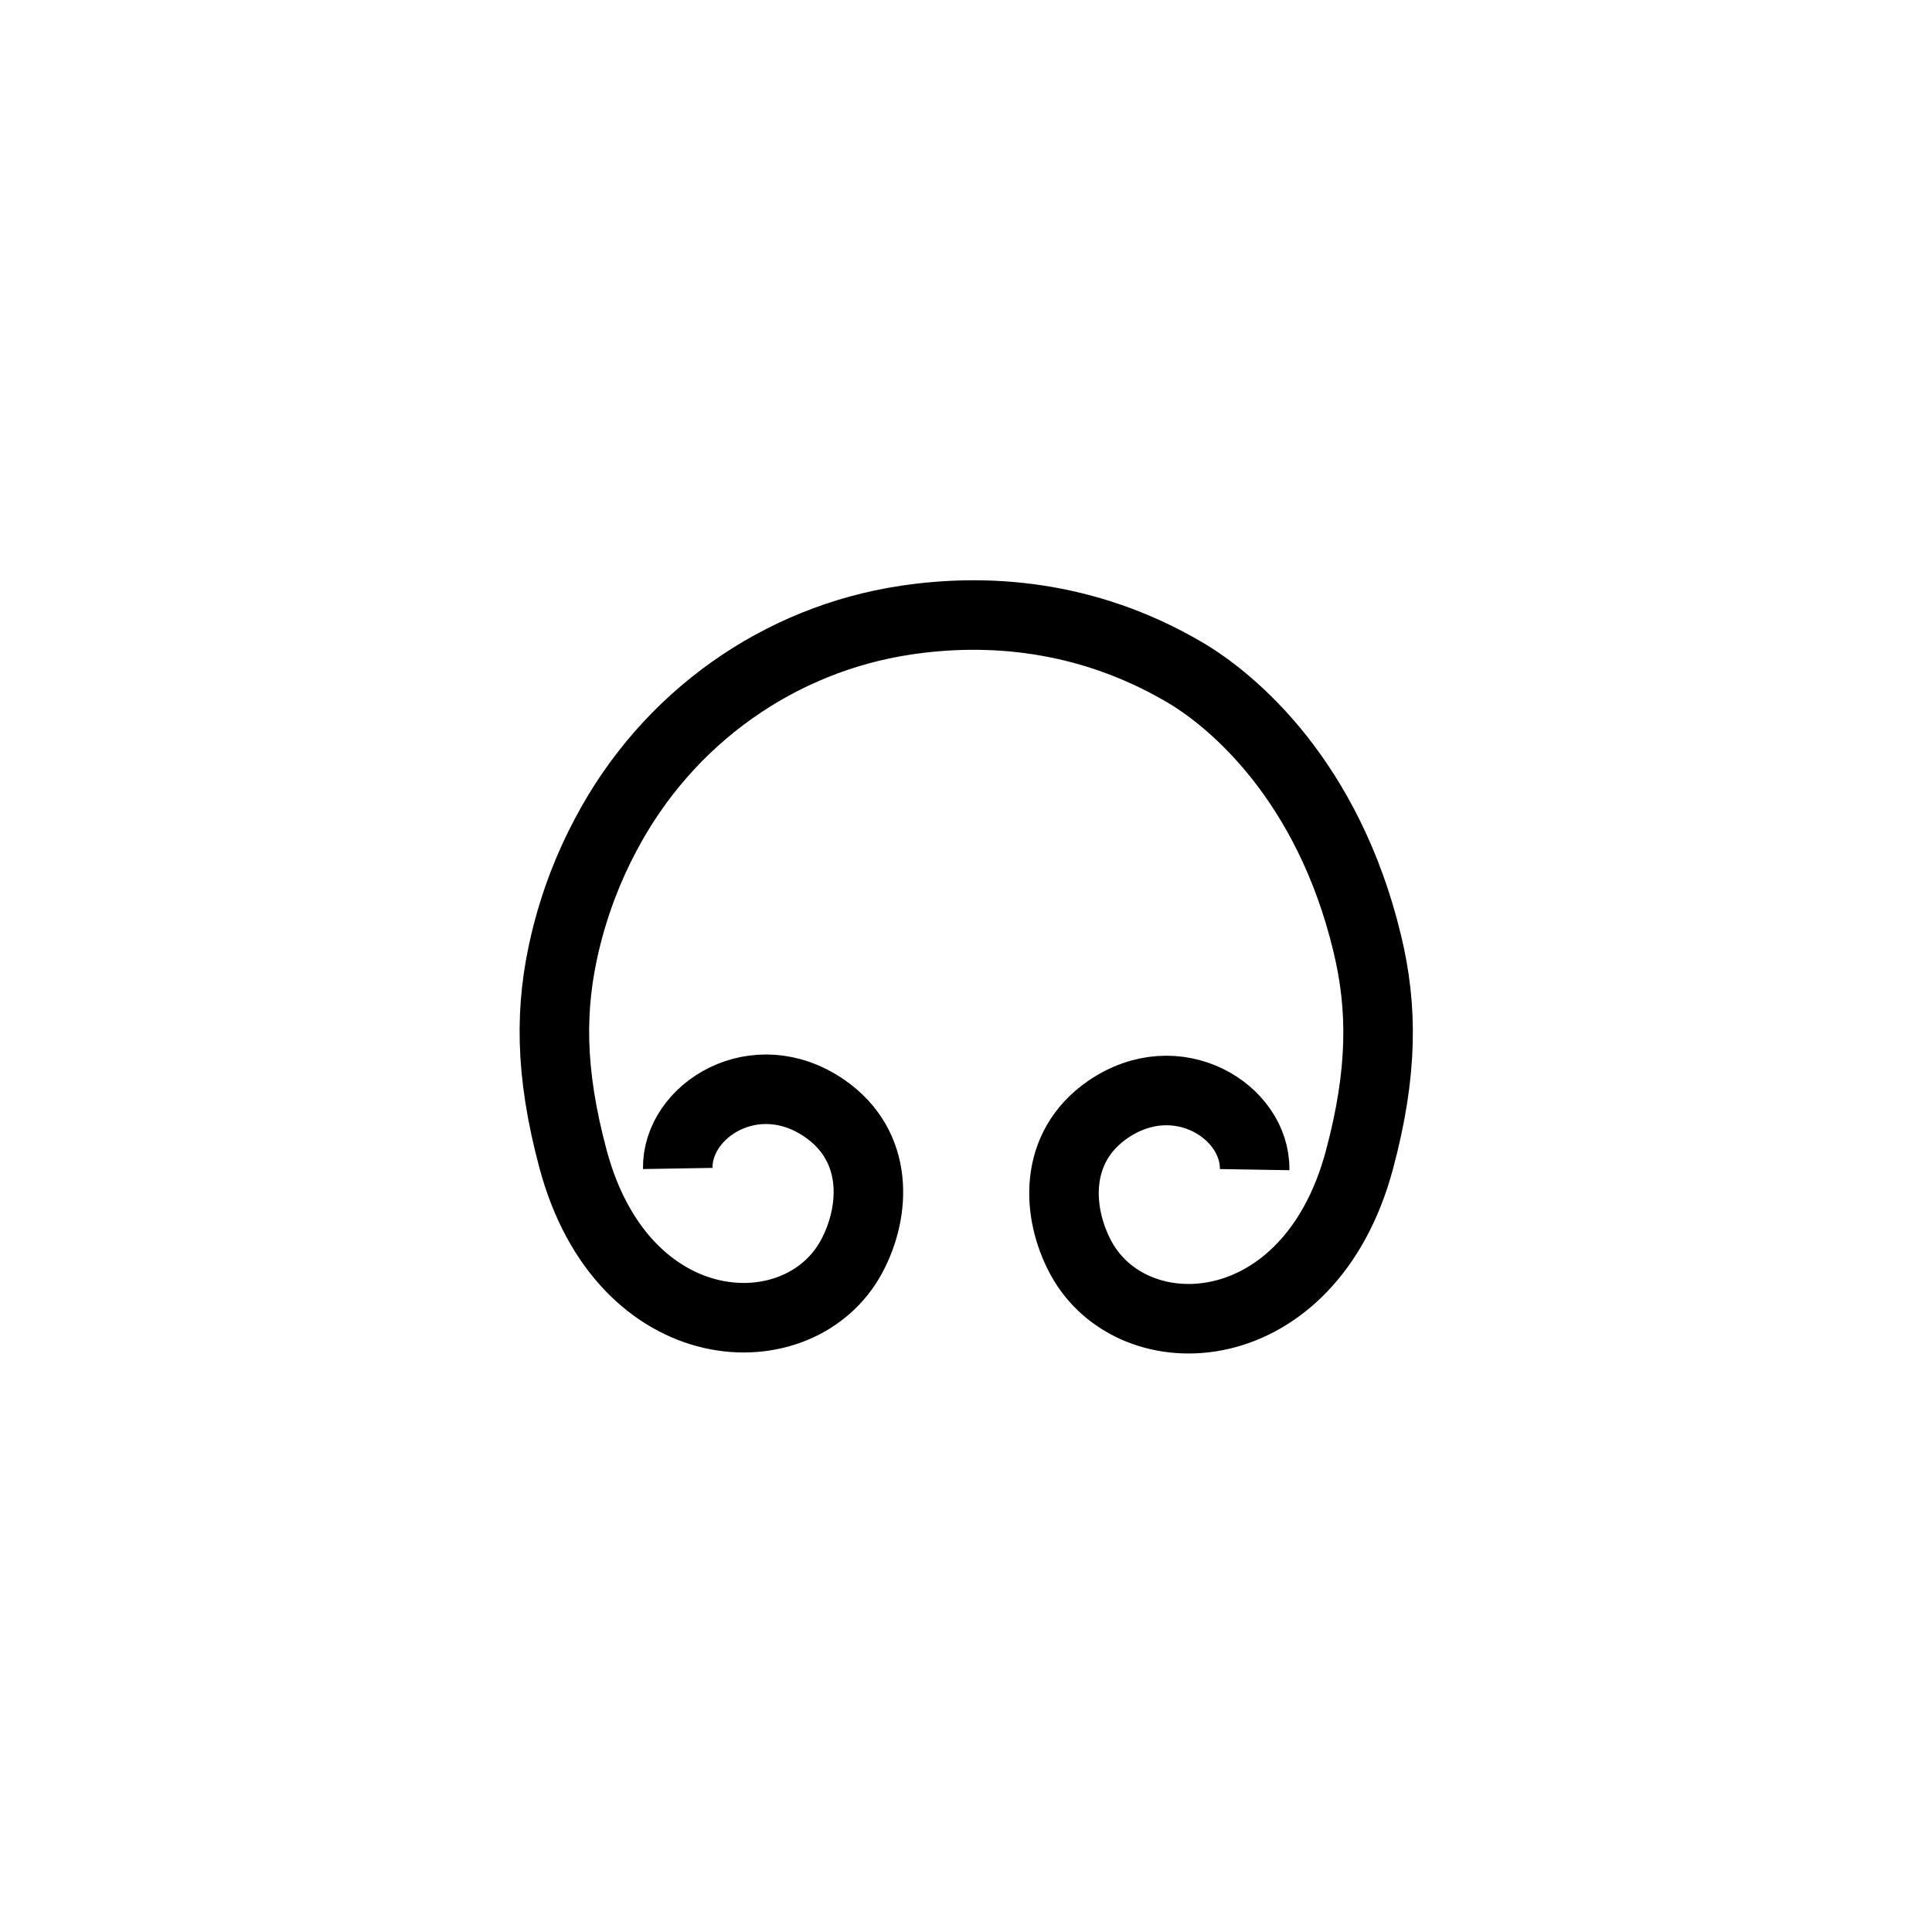
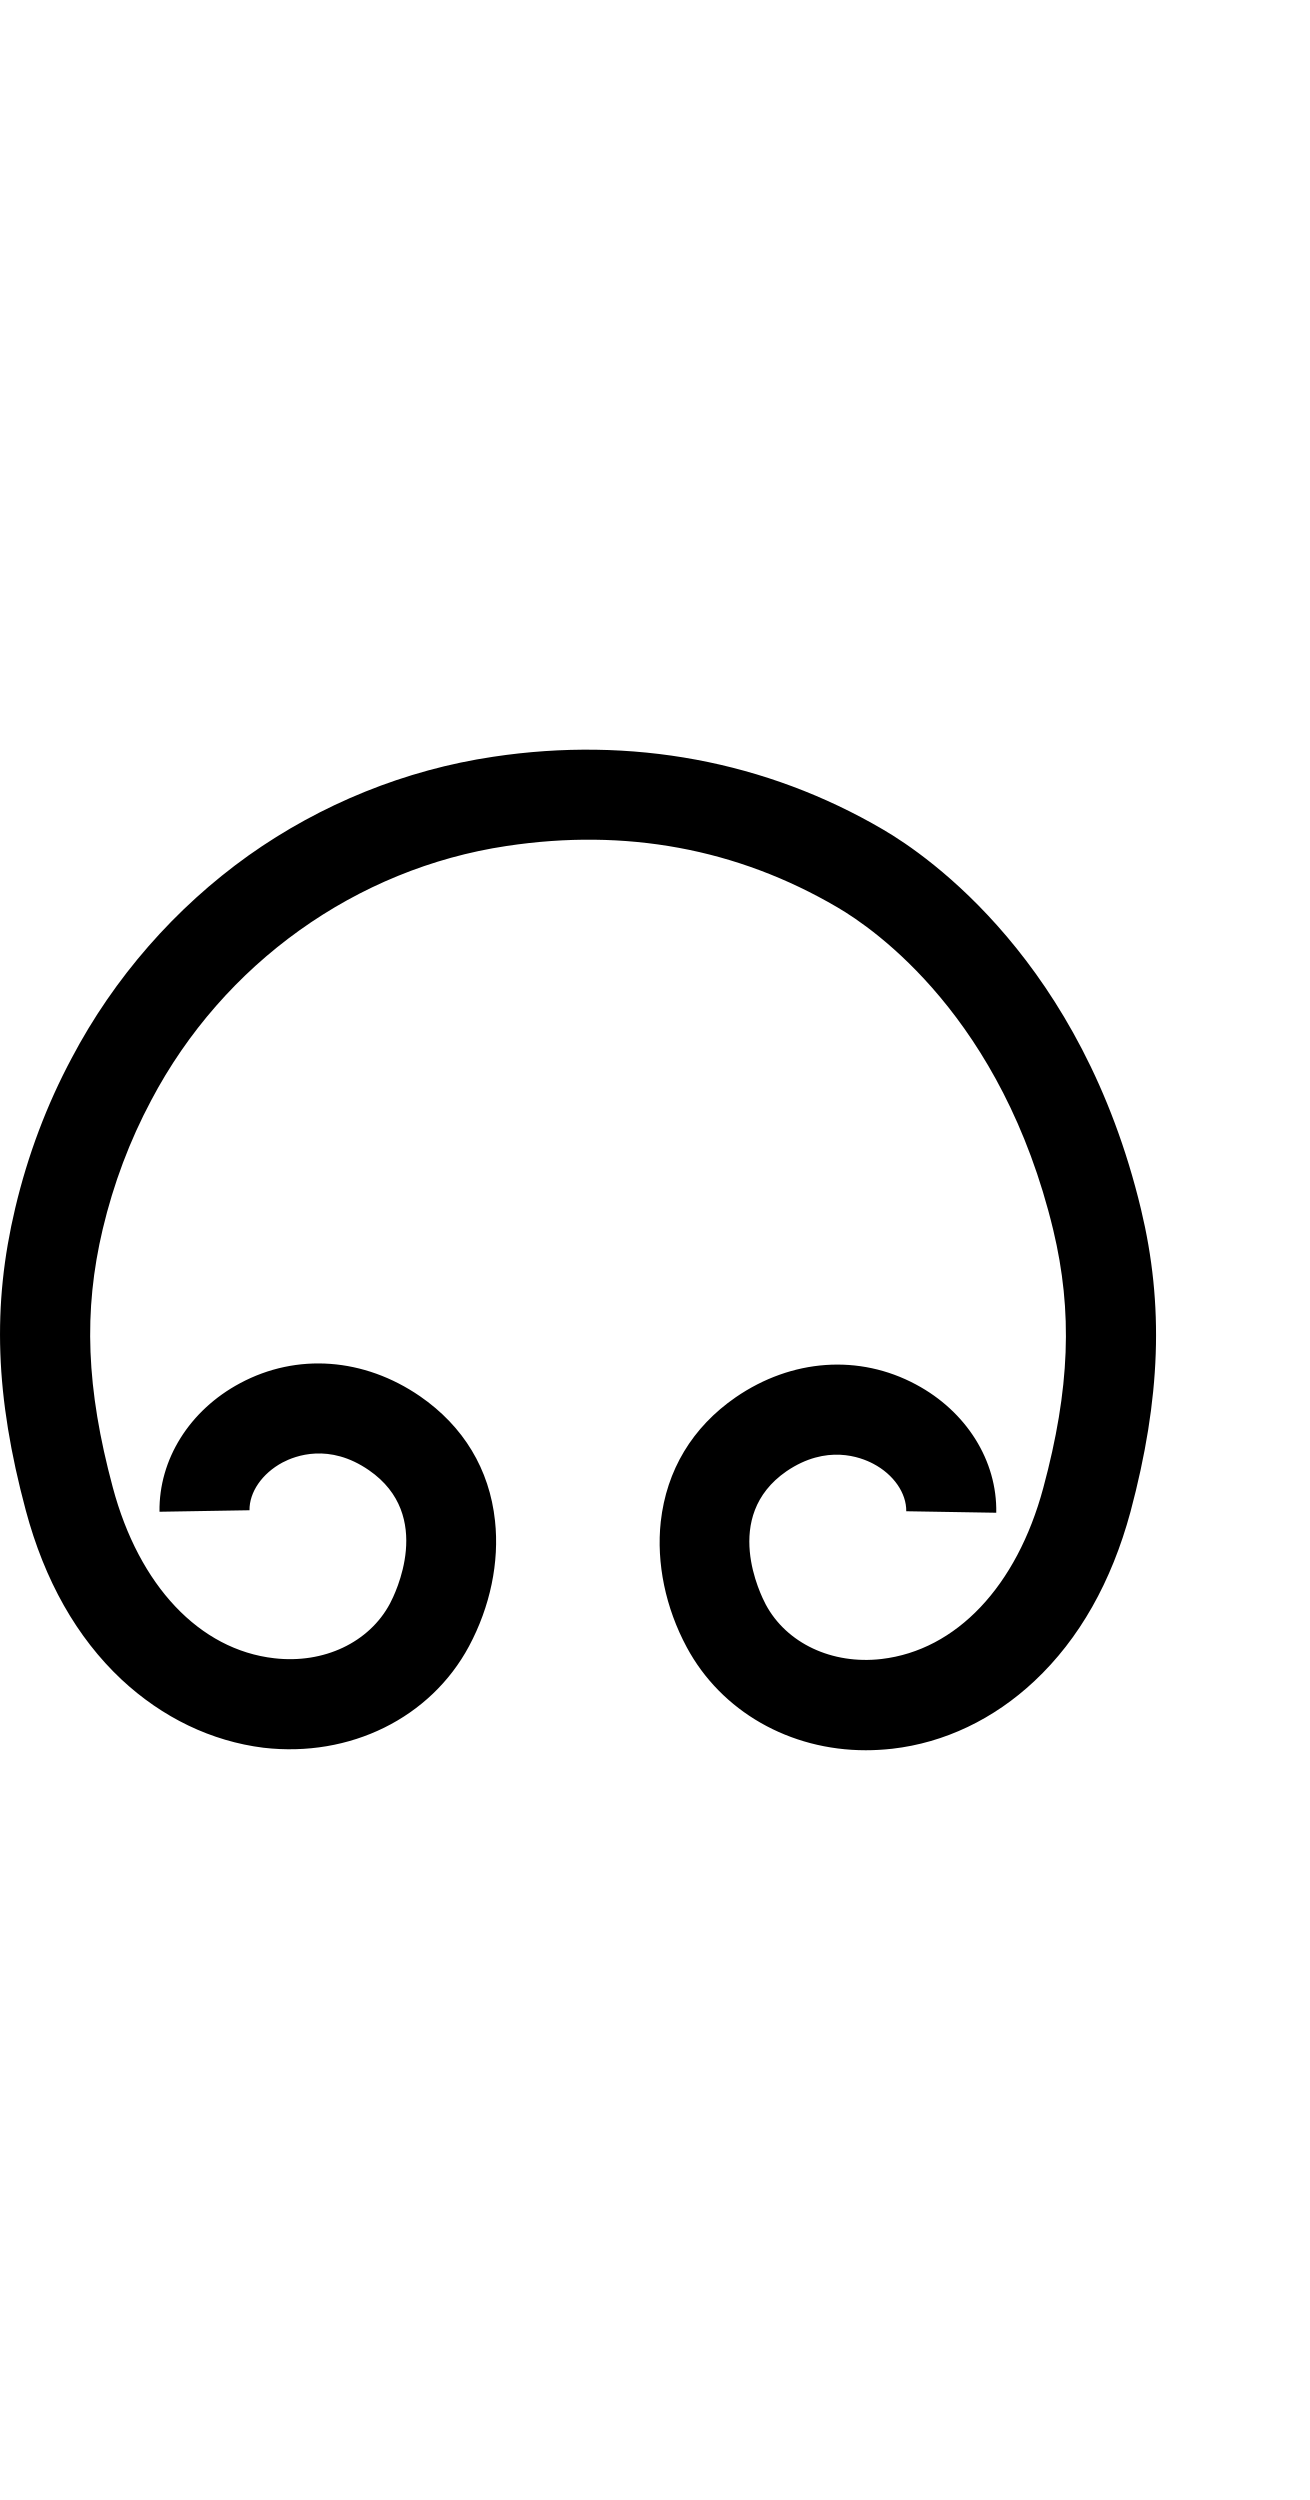
- <svg xmlns="http://www.w3.org/2000/svg" version="1.1" x="0px" y="0px" viewBox="0 0 1000 1000" style="enable-background:new 0 0 1000 1000;" xml:space="preserve">
+ <svg xmlns="http://www.w3.org/2000/svg" version="1.1" id="Layer_1" x="0px" y="0px" viewBox="-35 -80.1 524 1000" style="enable-background:new -35 -80.1 524 1000;" xml:space="preserve">
  <style type="text/css">
	.st0{fill:none;stroke:#000000;stroke-width:39.579;stroke-miterlimit:10;}
- 	.st1{fill:none;stroke:#000000;stroke-width:35.989;stroke-miterlimit:10;}
</style>
  <g id="Guide">
</g>
  <g id="Layer_4">
-     <path id="XMLID_6_" class="st0" d="M500,536.7" />
-     <path id="XMLID_10_" class="st0" d="M500,536.7" />
-     <path id="XMLID_3_" class="st1" d="M350.8,604.8c-0.5-30.1,40.2-55.8,76-31.1c28.4,19.6,26.5,53.3,14,76.6   c-26.8,50-118.3,46.4-144.2-50.4c-12.2-45.5-12-78.8-4.1-112.1c5-21,12.4-39.6,21-55.7c32.1-60.9,90-101.3,155.3-111.1   c41.2-6.2,92.8-3.2,144.1,26.8c25.5,14.9,74.6,56.5,94.8,140.6c8,33.2,8.1,66.6-4.1,112.1c-26,96.7-117.4,100.3-144.2,50.4   c-12.5-23.3-14.4-57,14-76.6c35.8-24.6,76.5,1,76,31.1" />
+     <path id="XMLID_6_" class="st0" d="M196.1,456.1" />
+     <path id="XMLID_10_" class="st0" d="M196.1,456.1" />
+     <path d="M311.3,620c-30.4,0-57.8-15.5-71.6-41.2c-8.5-15.8-12.2-33.7-10.4-50.2c2.3-20.6,12.6-37.8,30-49.8   c22.4-15.4,49.4-17.3,72.1-5.1c20.2,10.8,32.5,30.5,32.1,51.3l-36-0.6c0.1-7.2-5-14.7-13.2-19c-5.1-2.7-18.7-7.9-34.7,3   c-26.2,18.1-10.2,49.7-8.3,53.3c8.3,15.5,26.5,24.1,46.3,21.8c29.9-3.5,54.1-29,64.7-68.4c10.7-39.7,11.8-70.6,4-103.2   C365.9,327,315,291.6,299.9,282.8c-40.1-23.5-84.7-31.7-132.3-24.5c-60.1,9-113.3,47-142.1,101.7c-8.6,16.1-15.1,33.4-19.4,51.5   c-7.8,32.9-6.6,63.8,4,103.3c10.5,39.4,34.7,65,64.6,68.4c19.8,2.3,38-6.3,46.3-21.9c1.9-3.6,17.8-35.2-8.4-53.3   c-15.9-11-29.5-5.8-34.6-3.1c-8.2,4.4-13.3,11.9-13.2,19.1l-36,0.6c-0.3-20.9,12-40.6,32.2-51.4c22.7-12.2,49.6-10.2,72,5.2   c17.4,12,27.8,29.2,30,49.8c1.8,16.5-1.9,34.3-10.4,50.2c-15.4,28.7-47.6,44.6-82.2,40.6C49.6,616.4,30,607,13.6,591.7   c-17.9-16.8-30.8-39.6-38.3-67.7c-12.2-45.6-13.5-81.8-4.2-120.9c5-21.1,12.6-41.3,22.6-60C10.6,311,35.1,283,64.4,262.1   c29-20.6,62.8-34.3,97.9-39.5c55.2-8.3,109.1,1.7,155.9,29.1c18.2,10.6,79.5,53,103.2,151.9c9.2,38.3,7.9,75.6-4.2,121   c-7.6,28.1-20.5,50.9-38.4,67.7c-16.3,15.3-36,24.7-56.9,27.1C318.2,619.8,314.7,620,311.3,620z" />
  </g>
</svg>
